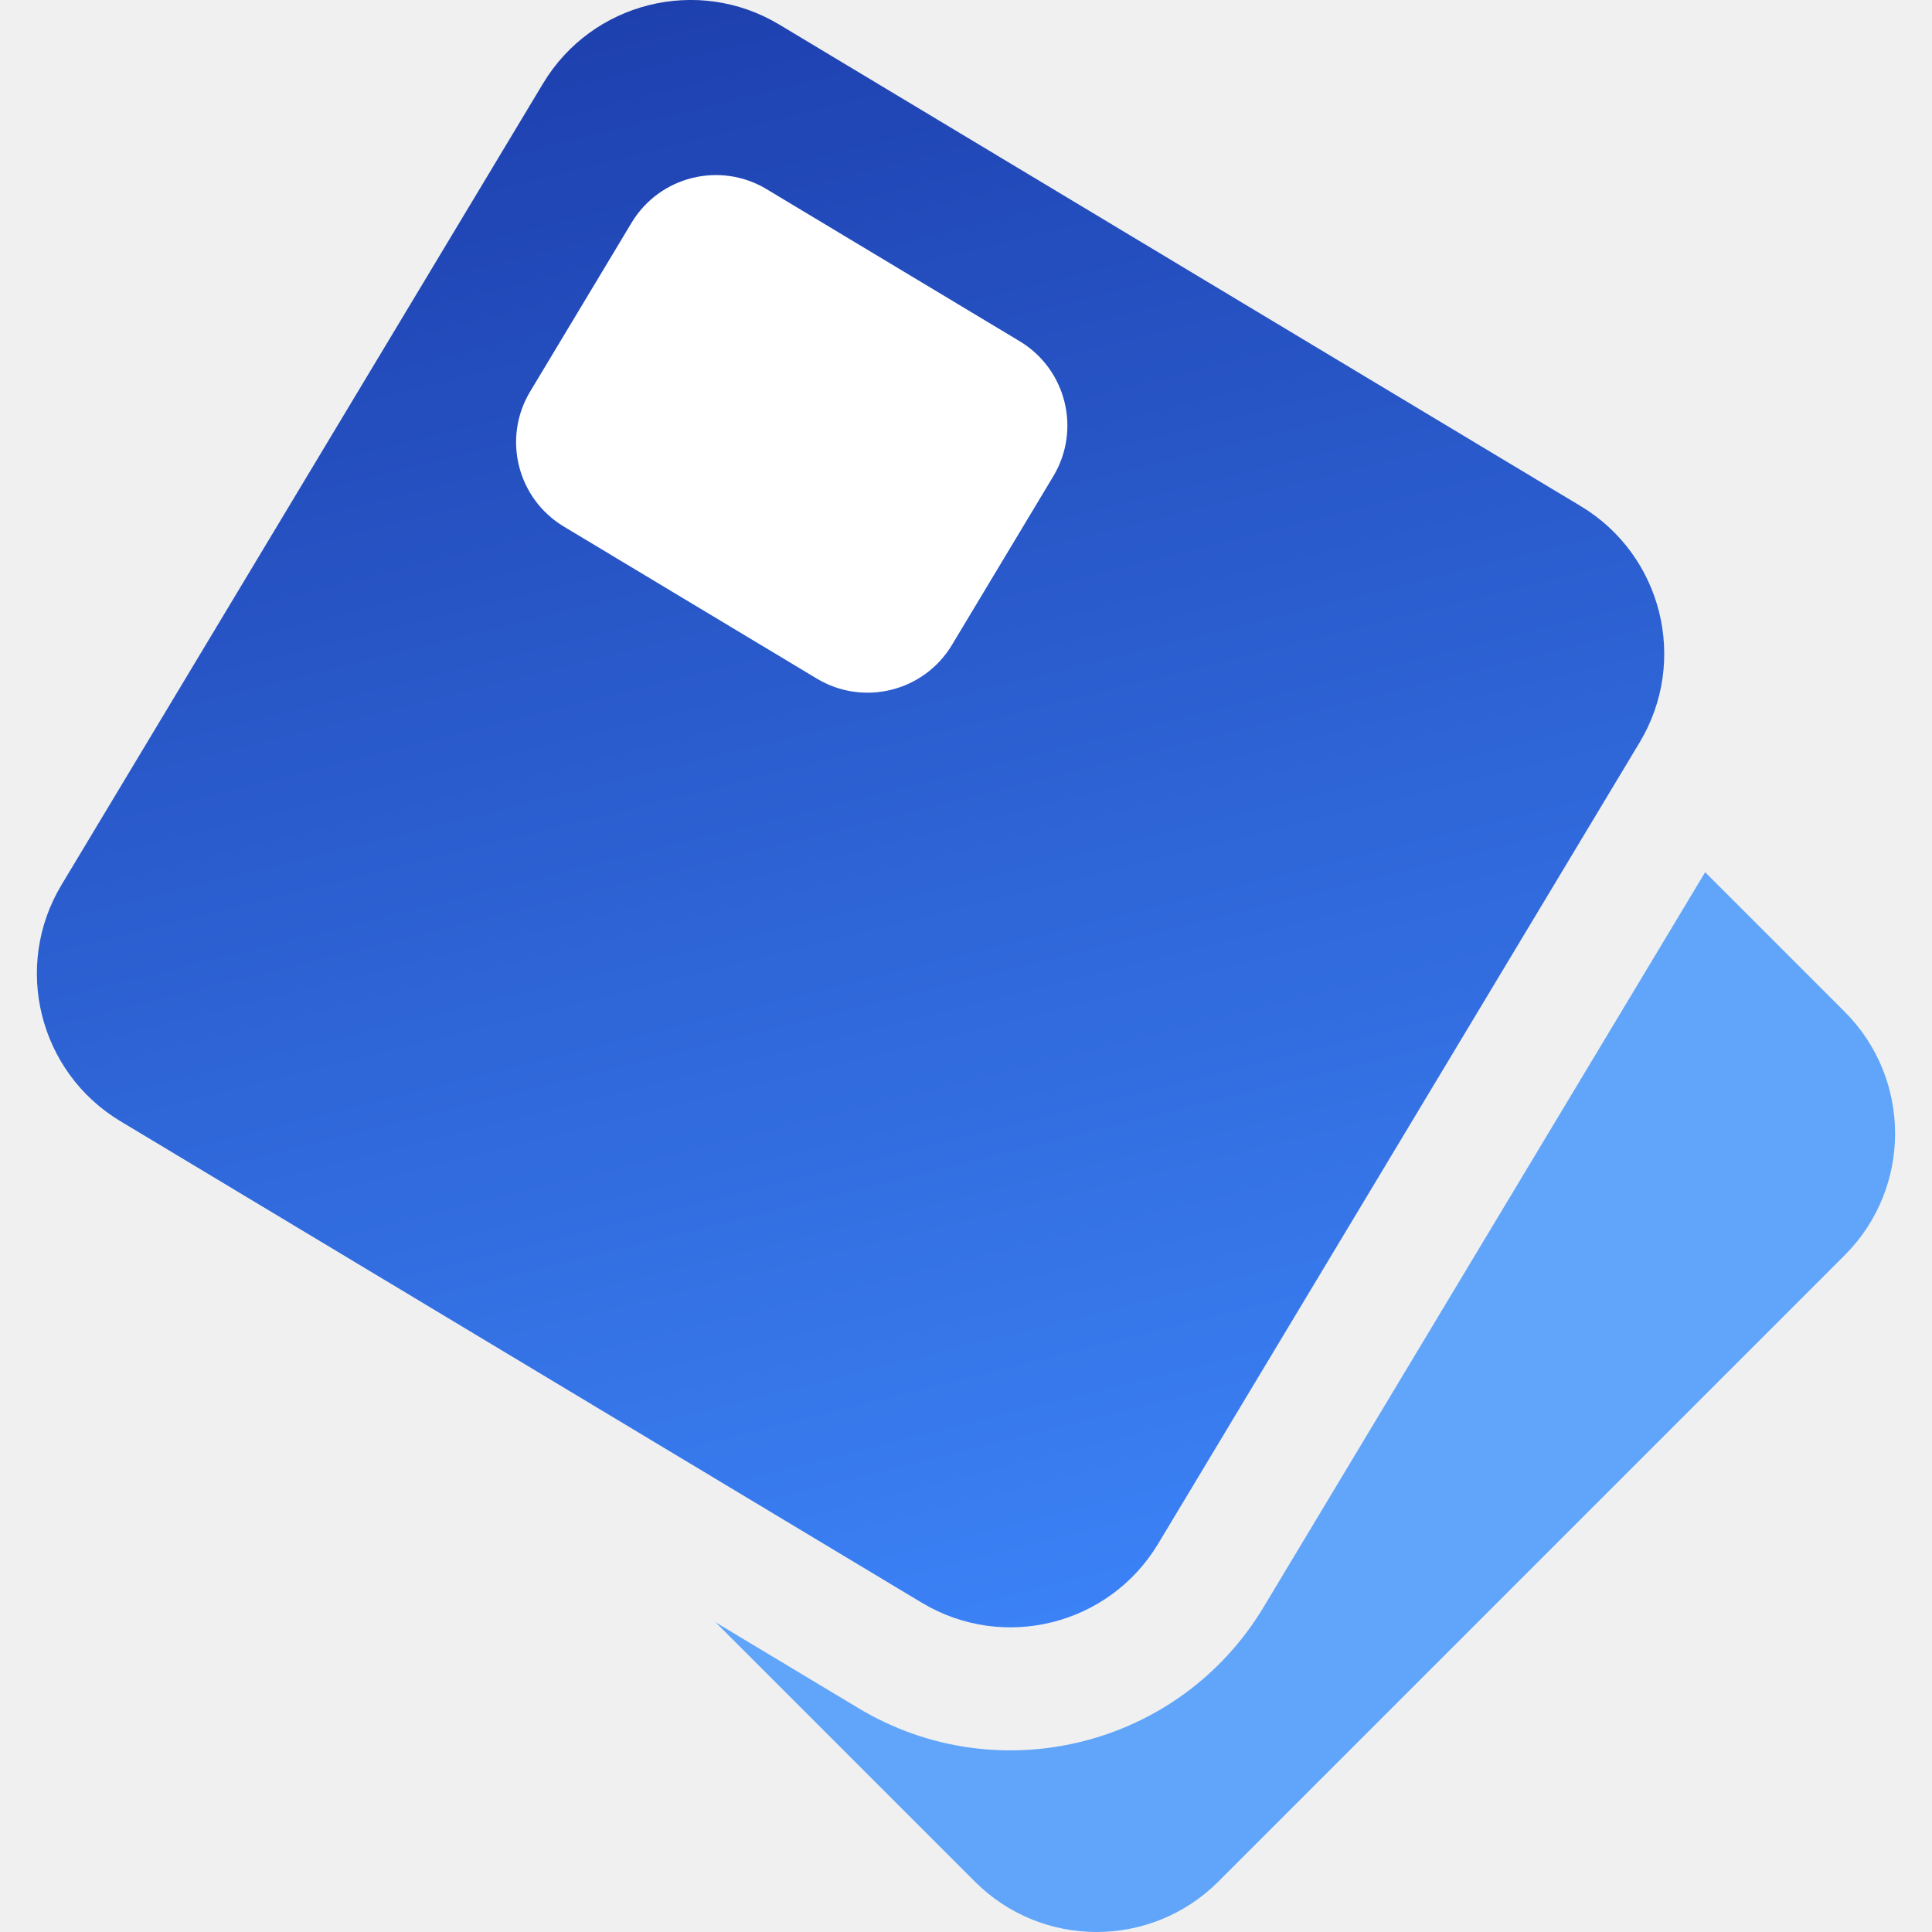
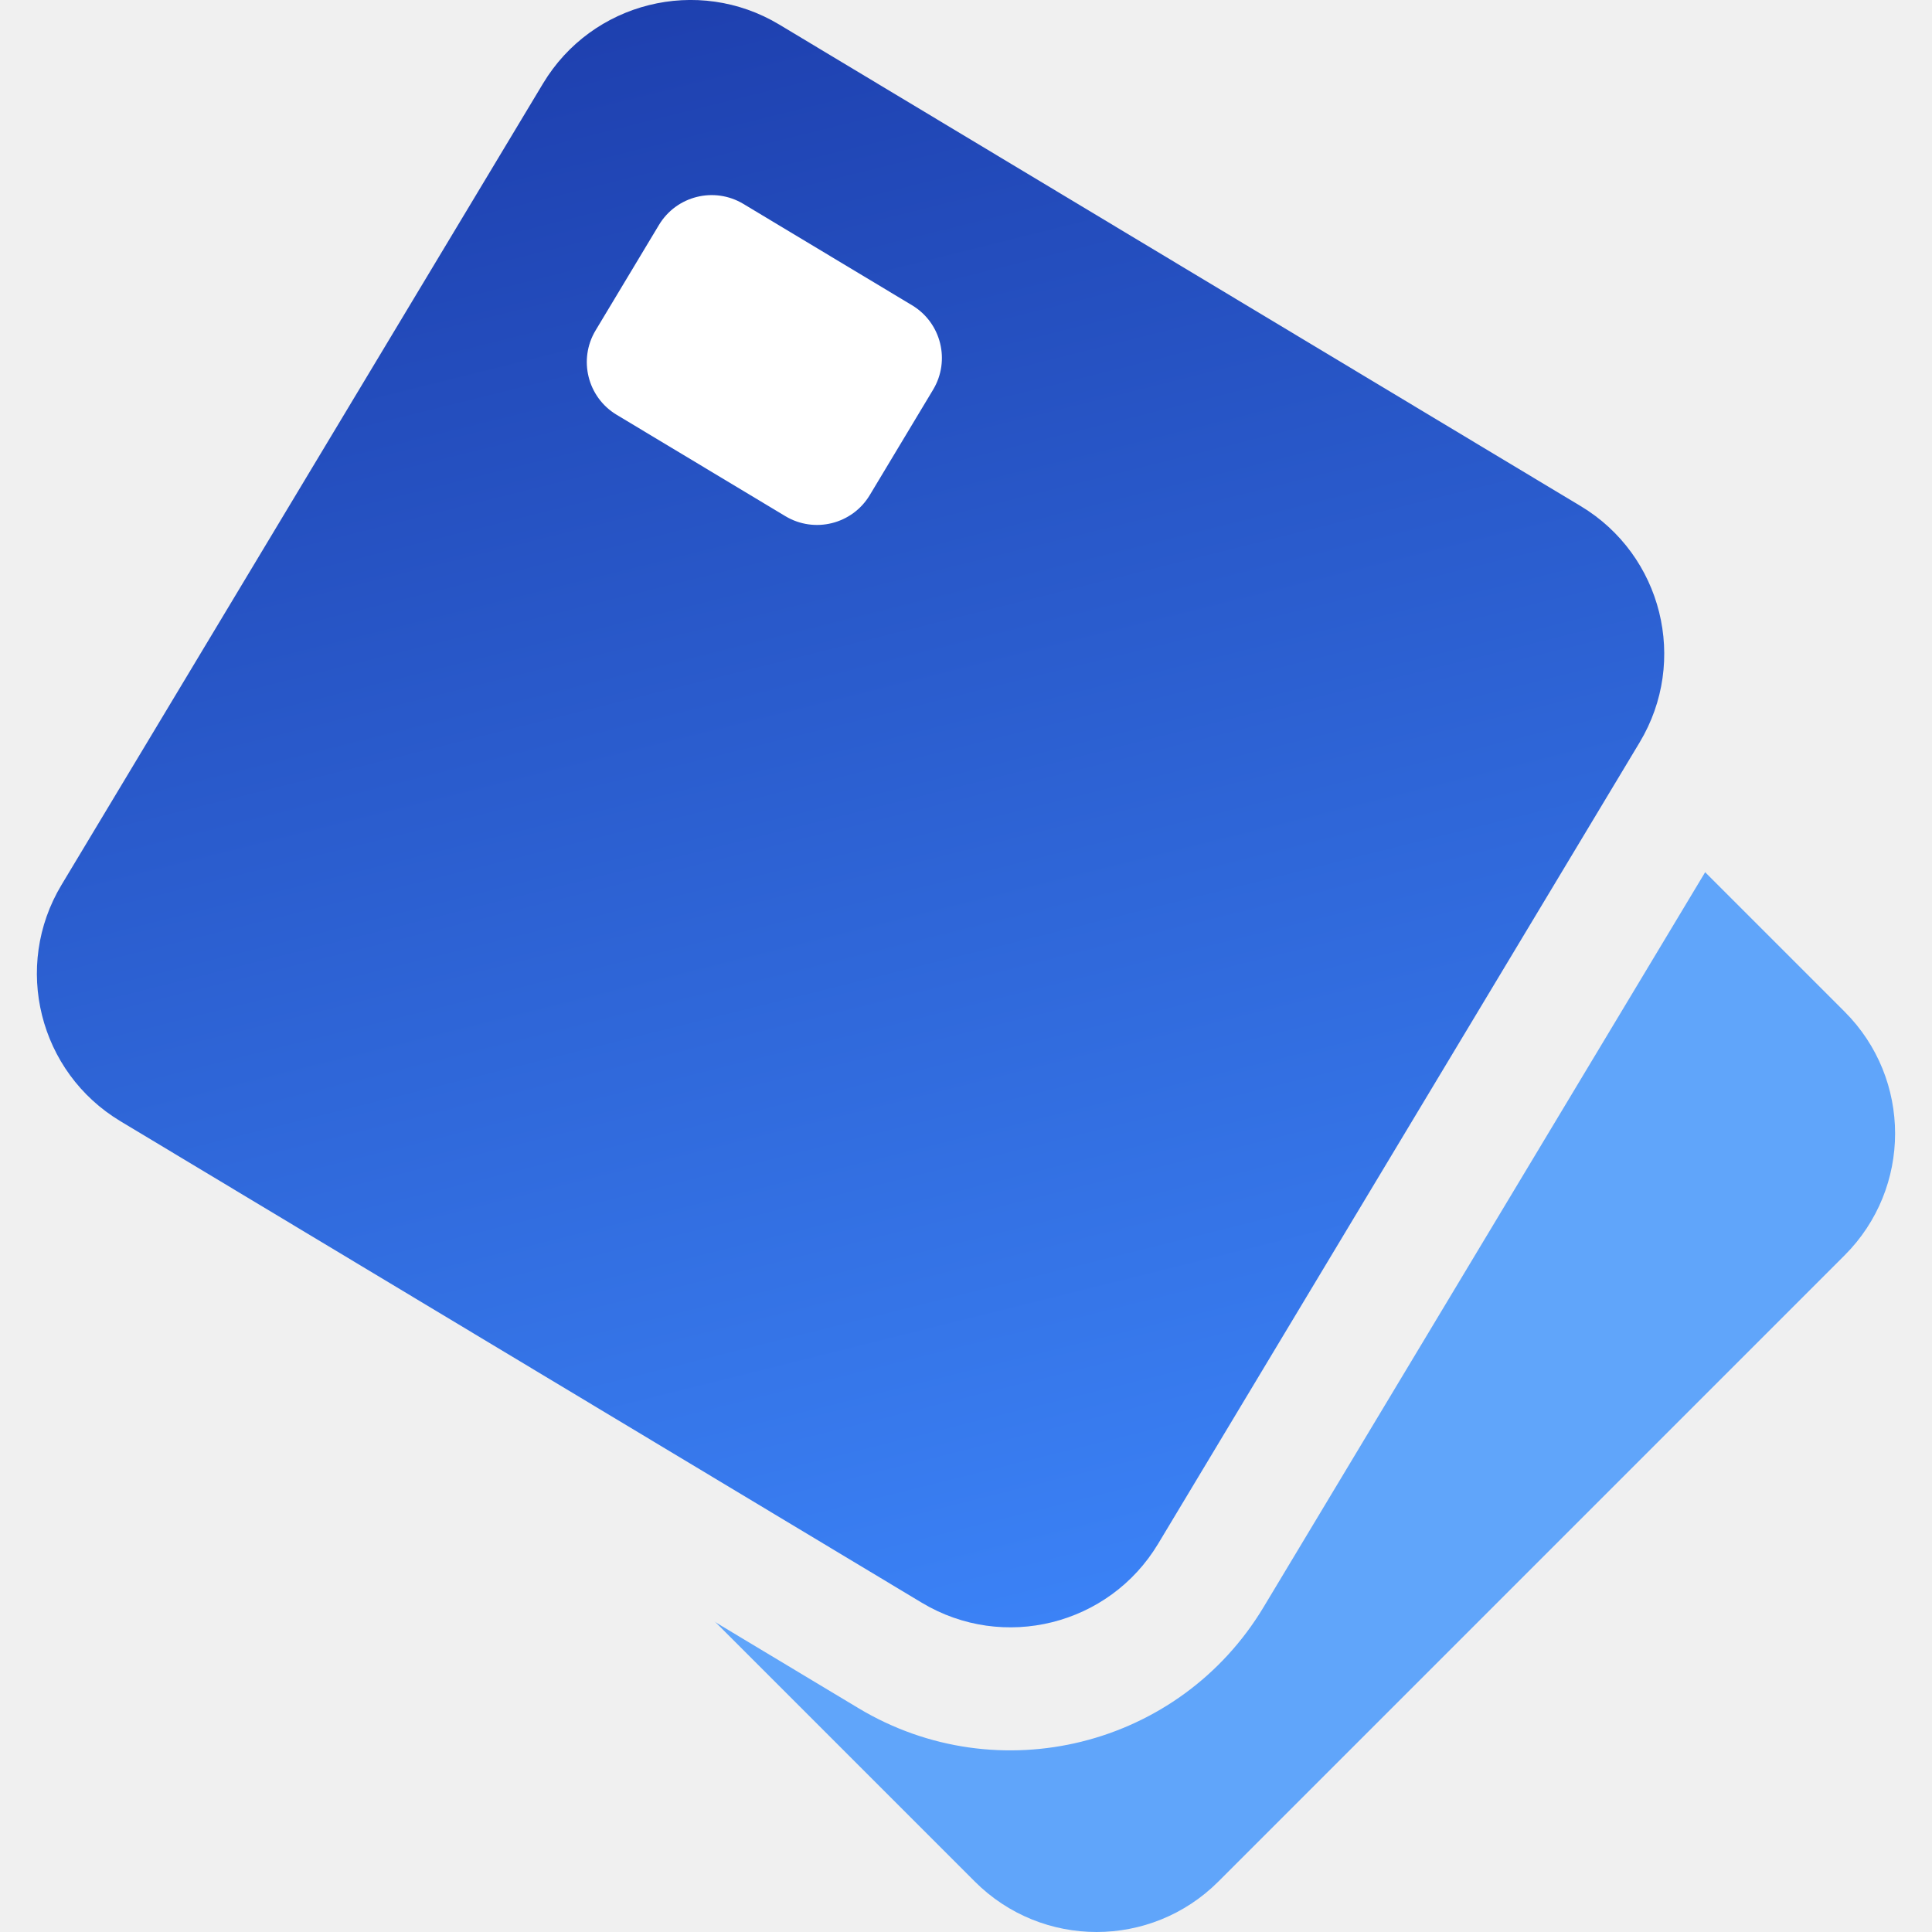
<svg xmlns="http://www.w3.org/2000/svg" viewBox="-34.572 -33.072 78.528 78.528" role="img" aria-label="Pick My Card">
  <defs>
    <linearGradient id="pmc-g" gradientUnits="userSpaceOnUse" x1="-24" y1="-24" x2="24" y2="24">
      <stop offset="0" stop-color="#1E40AF" />
      <stop offset="1" stop-color="#3B82F6" />
    </linearGradient>
    <mask id="pmc-m0" maskUnits="userSpaceOnUse" x="-35.072" y="-35.072" width="79.528" height="82.528">
      <rect x="-35.072" y="-35.072" width="79.528" height="82.528" fill="#fff" />
      <rect x="-31" y="-31" width="62" height="62" rx="12" transform="translate(0 0) rotate(31)" fill="#000" />
    </mask>
  </defs>
  <g mask="url(#pmc-m0)">
    <rect x="-25" y="-25" width="50" height="50" rx="7" transform="translate(10 13) rotate(45)" fill="#60A5FA" />
  </g>
  <g transform="rotate(31)">
    <rect x="-26" y="-26" width="52" height="52" rx="7" fill="url(#pmc-g)" />
-     <rect x="-20" y="-20" width="20" height="16" rx="4" fill="#FFFFFF" />
+     <rect x="-19" y="-19" width="13" height="10" rx="2.5" fill="#FFFFFF" />
  </g>
</svg>
